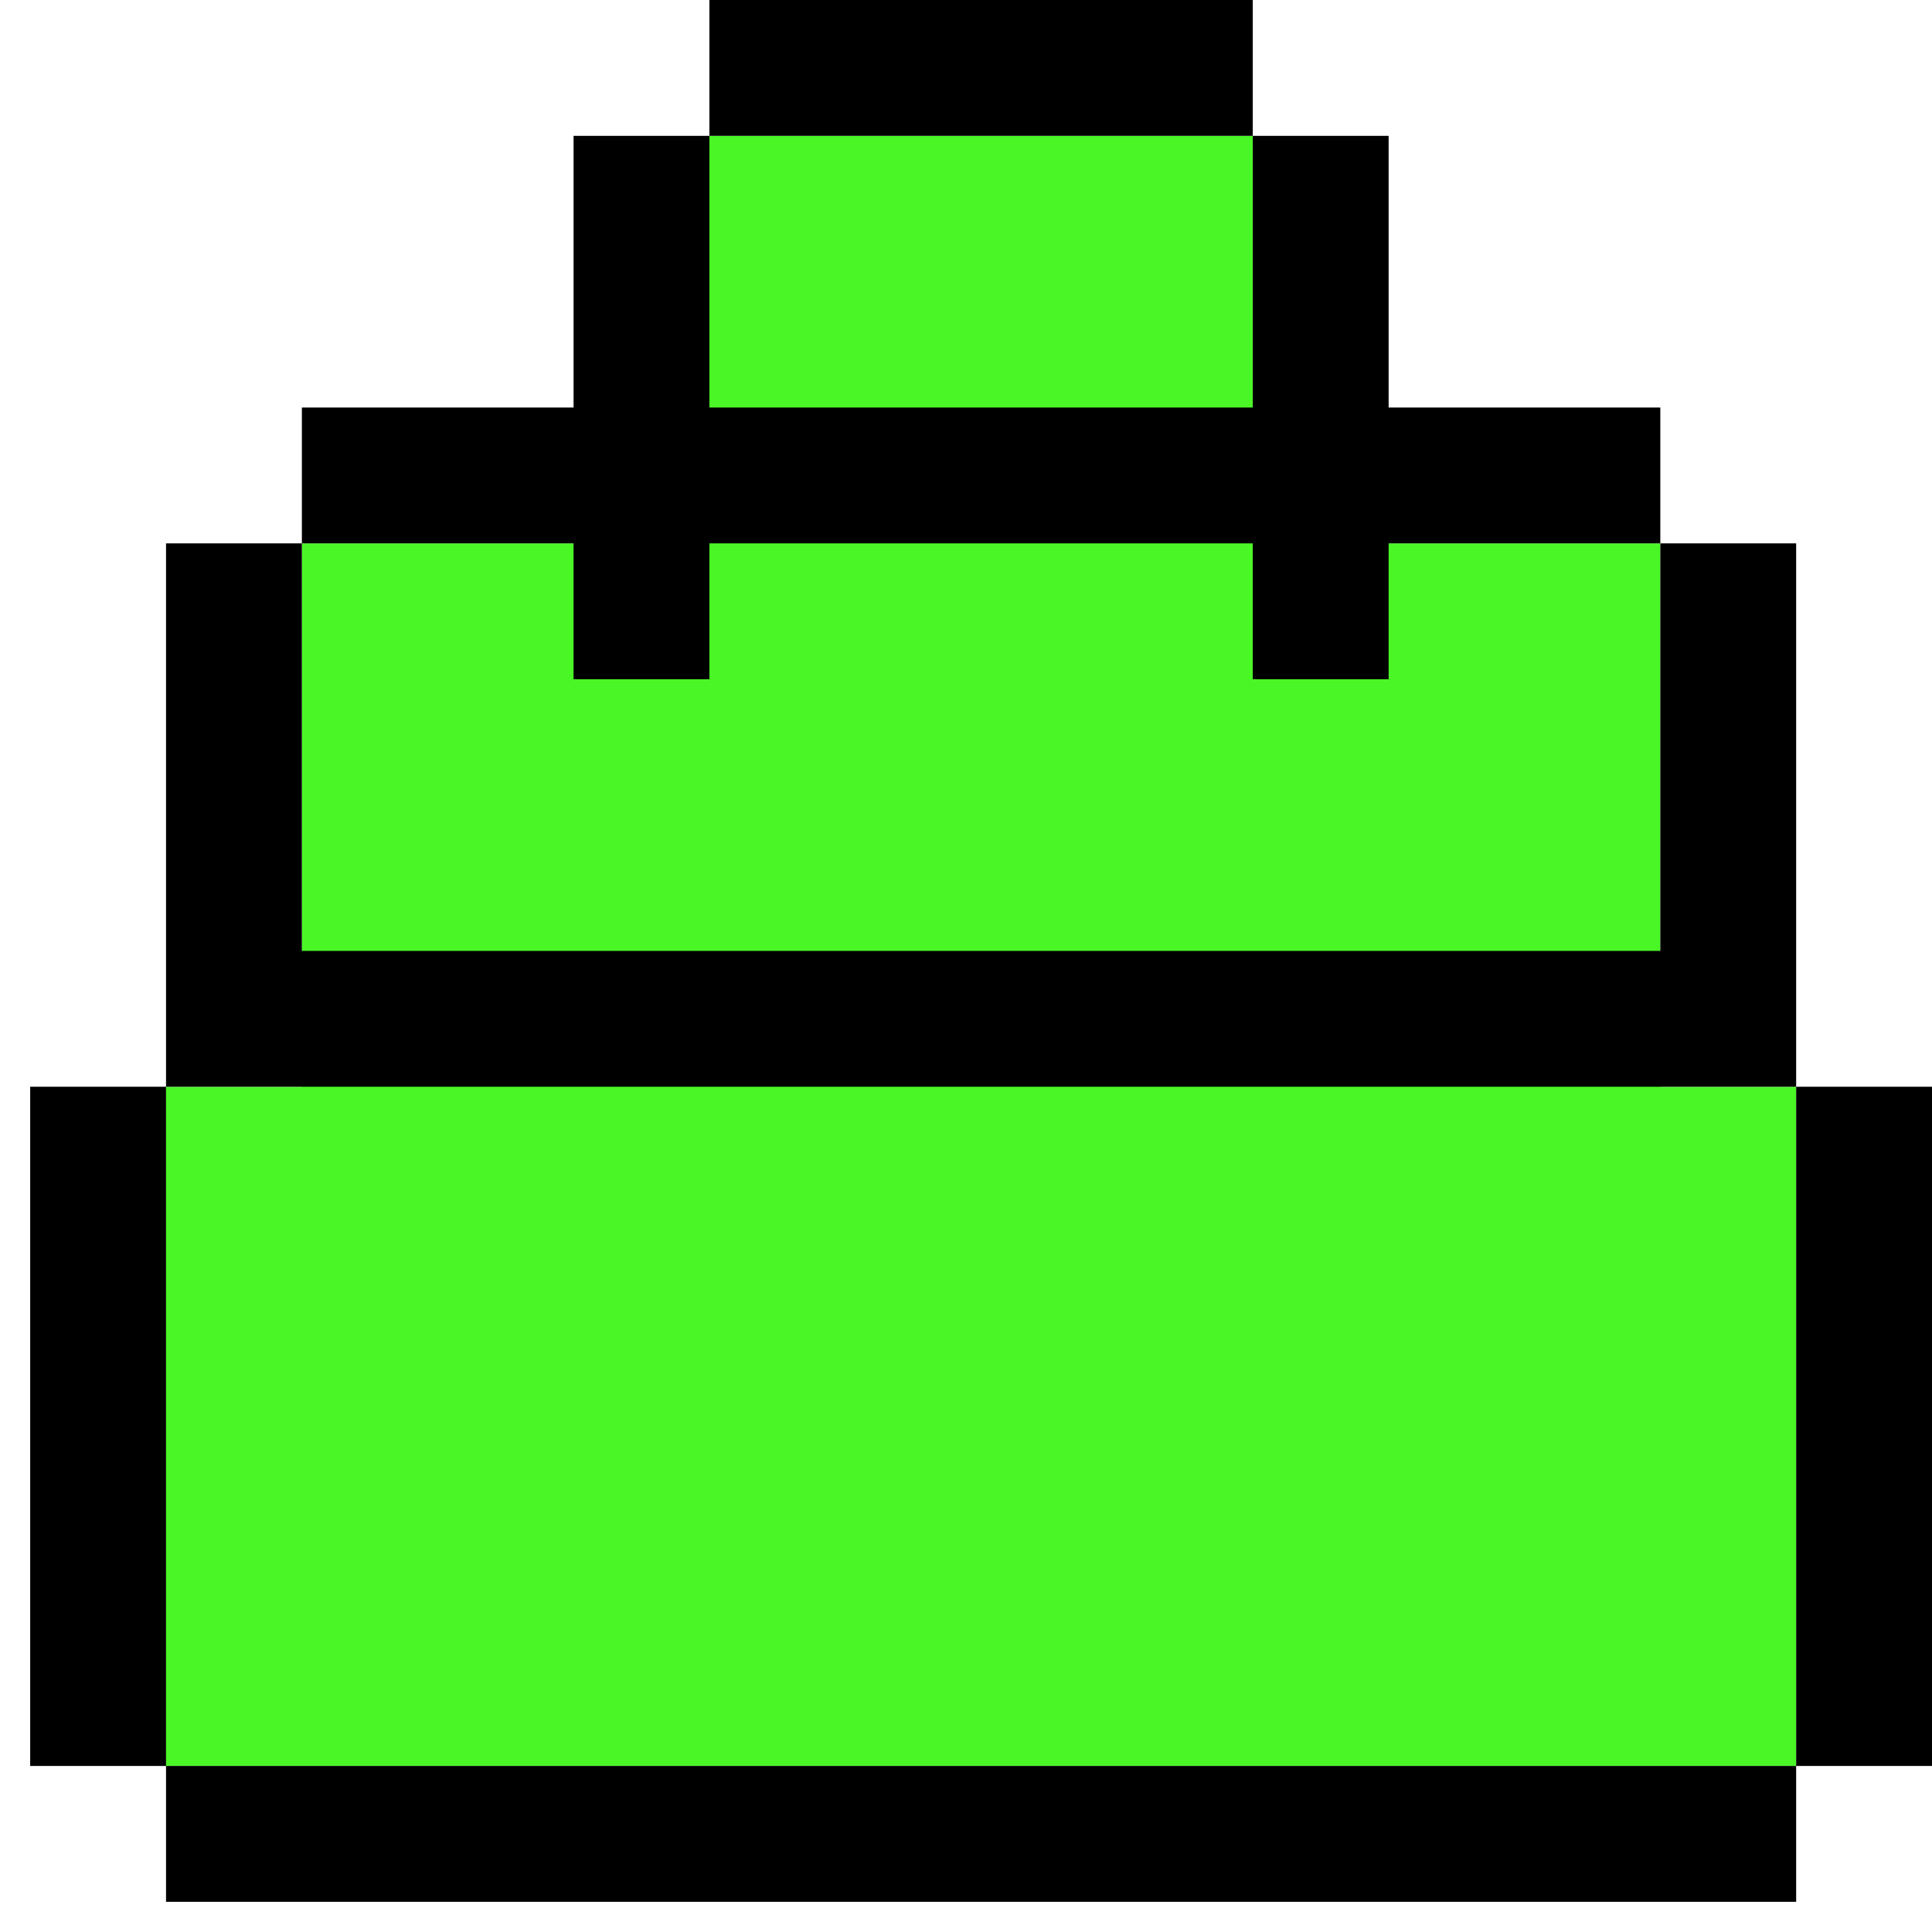
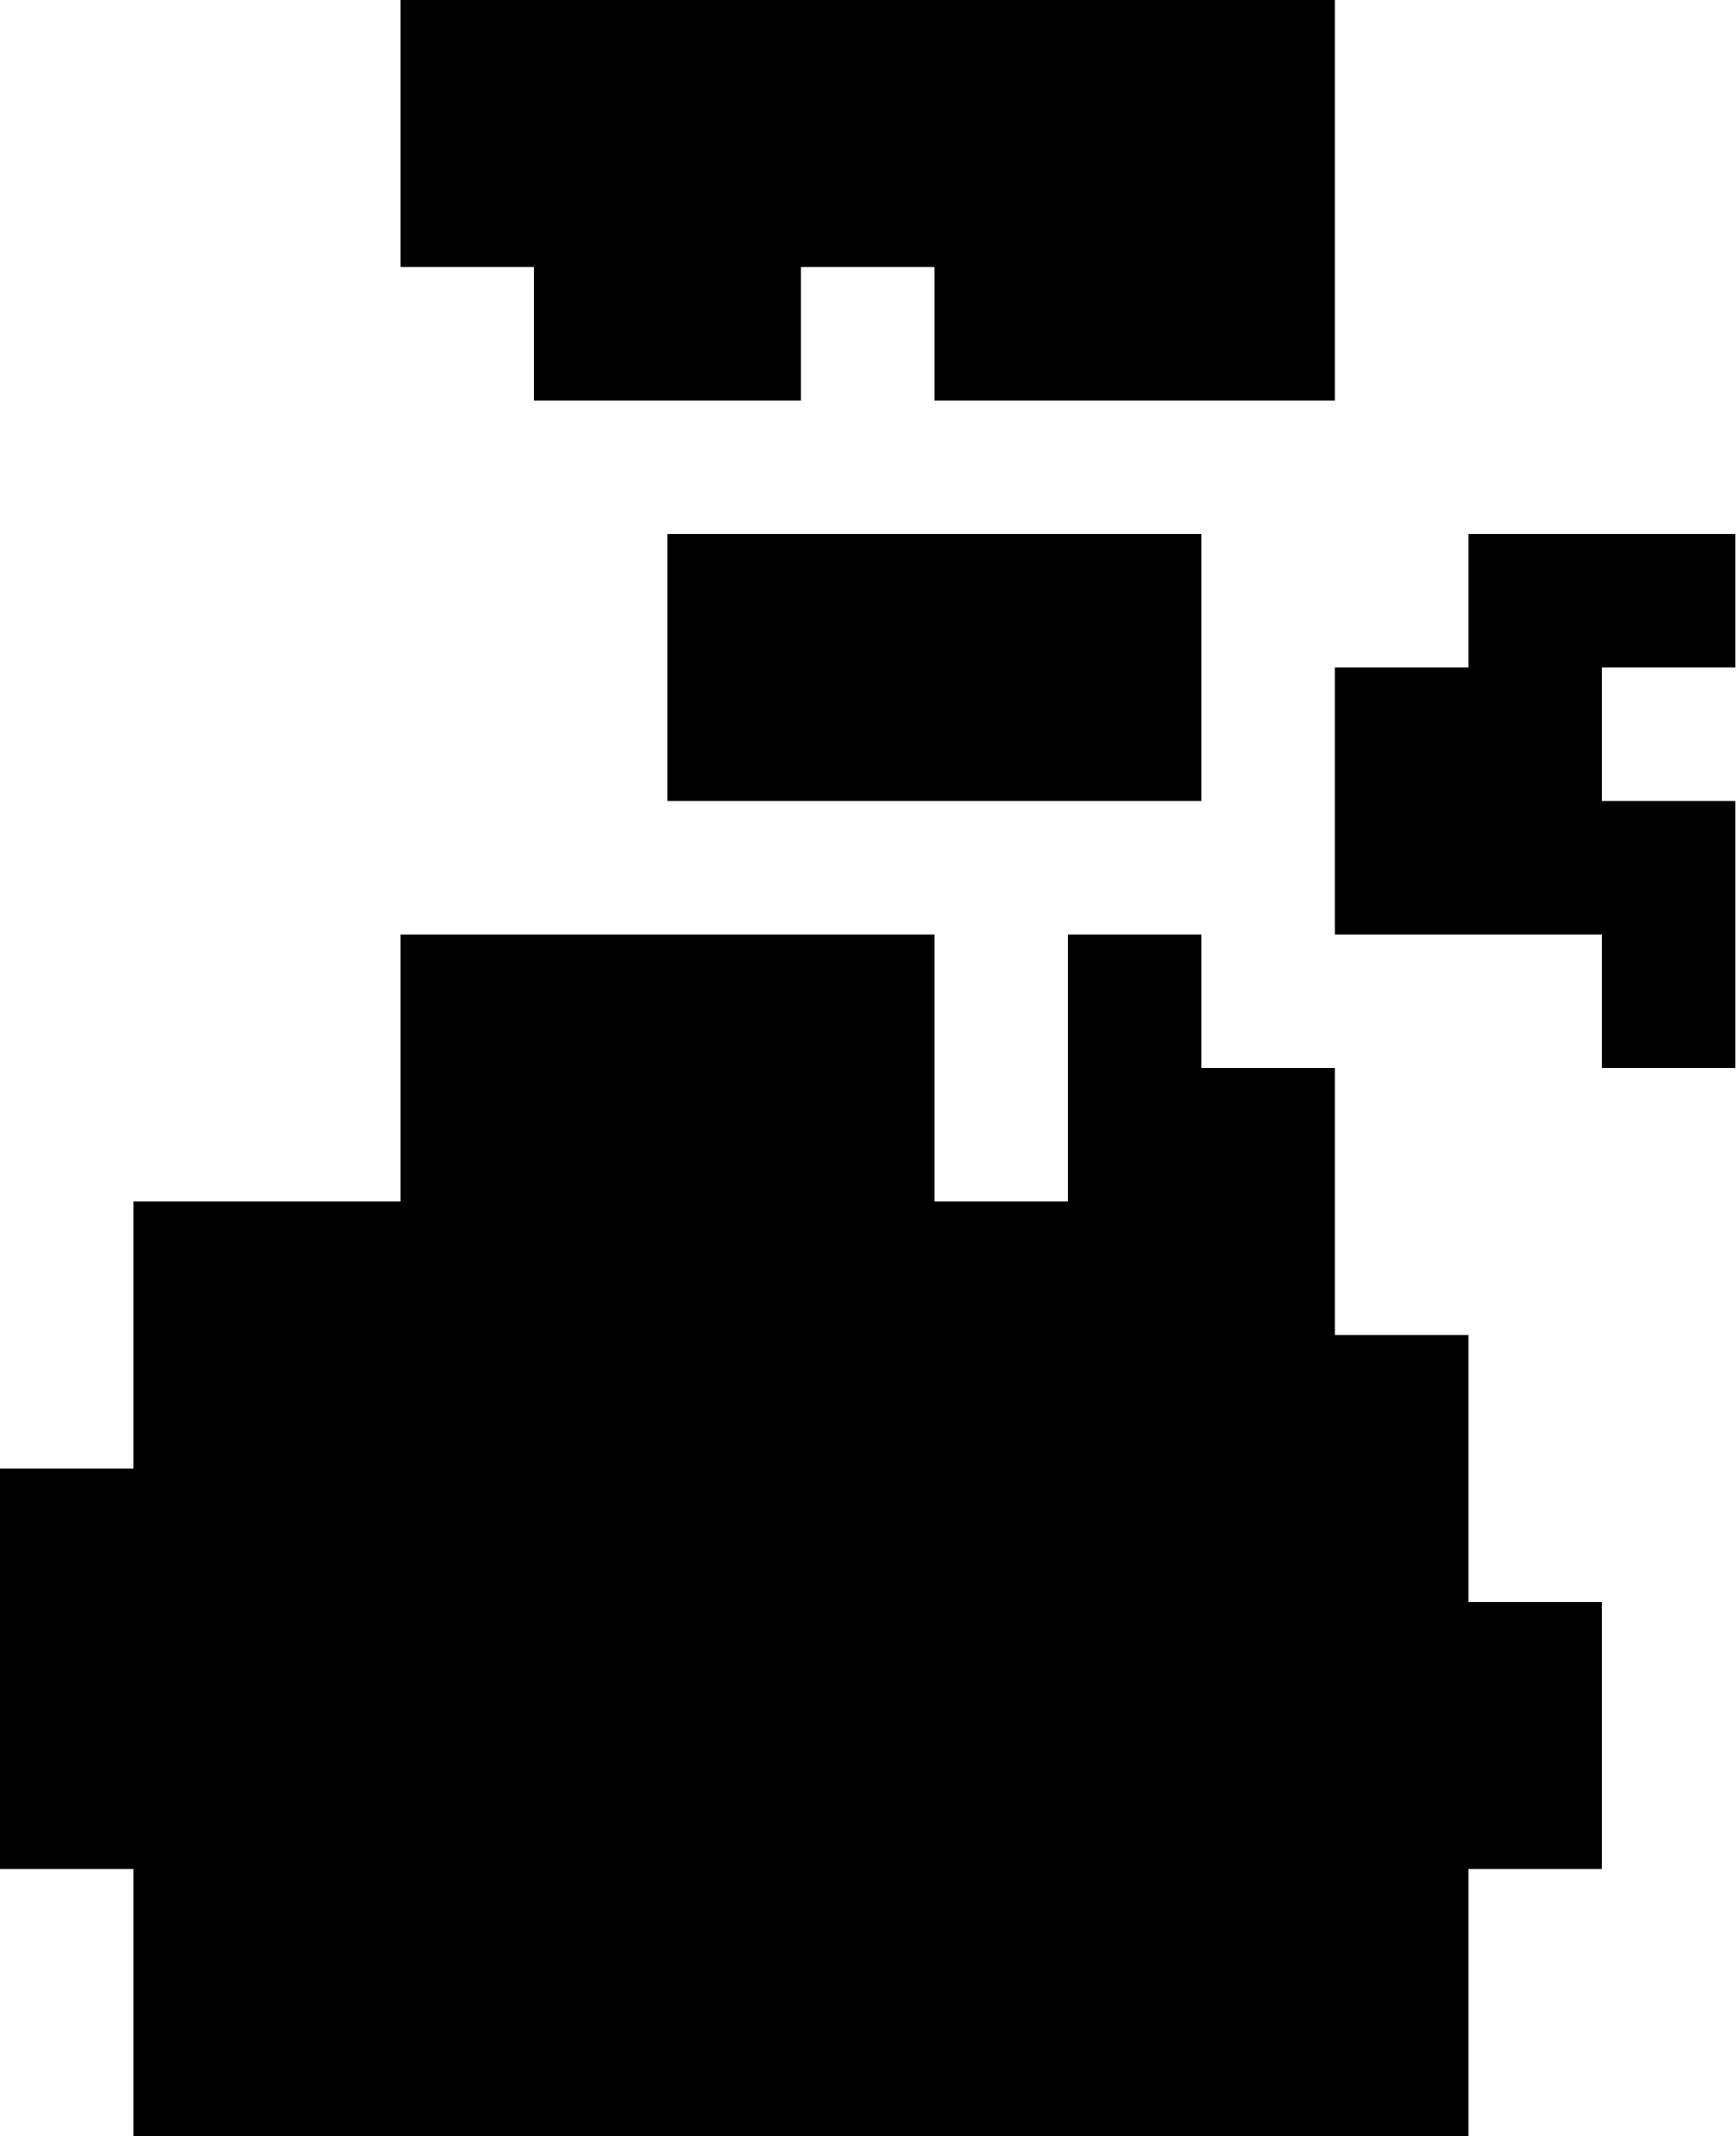
- <svg xmlns="http://www.w3.org/2000/svg" viewBox="0 0 32 32" fill="none">
-   <path d="M2.75 18.001V29.251H29.75V18.001H27.5V9.001H20.75V2.251H11.75V9.001H5V18.001H2.75Z" fill="#4AF626" />
-   <path d="M29.75 29.25H32V18H29.75V29.25Z" fill="black" />
-   <path d="M2.75 29.25V31.5H29.75V29.25H2.75Z" fill="black" />
-   <path d="M2.75 18H0.5V29.25H2.75V18Z" fill="black" />
-   <path d="M5 9H2.75V18H29.75V9H27.5V15.75H5V9Z" fill="black" />
-   <path d="M11.75 2.25H9.5V6.75H5V9H9.5V11.25H11.75V9H20.75V11.25H23V9H27.5V6.75H23V2.25H20.75V6.75H11.75V2.25Z" fill="black" />
-   <path d="M11.75 0V2.25H20.75V0H11.75Z" fill="black" />
+ <svg xmlns="http://www.w3.org/2000/svg" viewBox="0 0 13 16">
+   <g>
+     <g>
+       <path d="M3 0v2h1v1h2V2h1v1h3V0zm2 4v2h4V4zm5 1v2h2v1h1V6h-1V5h1V4h-2v1zM1 9v2H0v3h1v2h10v-2h1v-2h-1v-2h-1V8H9V7H8v2H7V7H3v2z" />
+     </g>
+   </g>
</svg>
